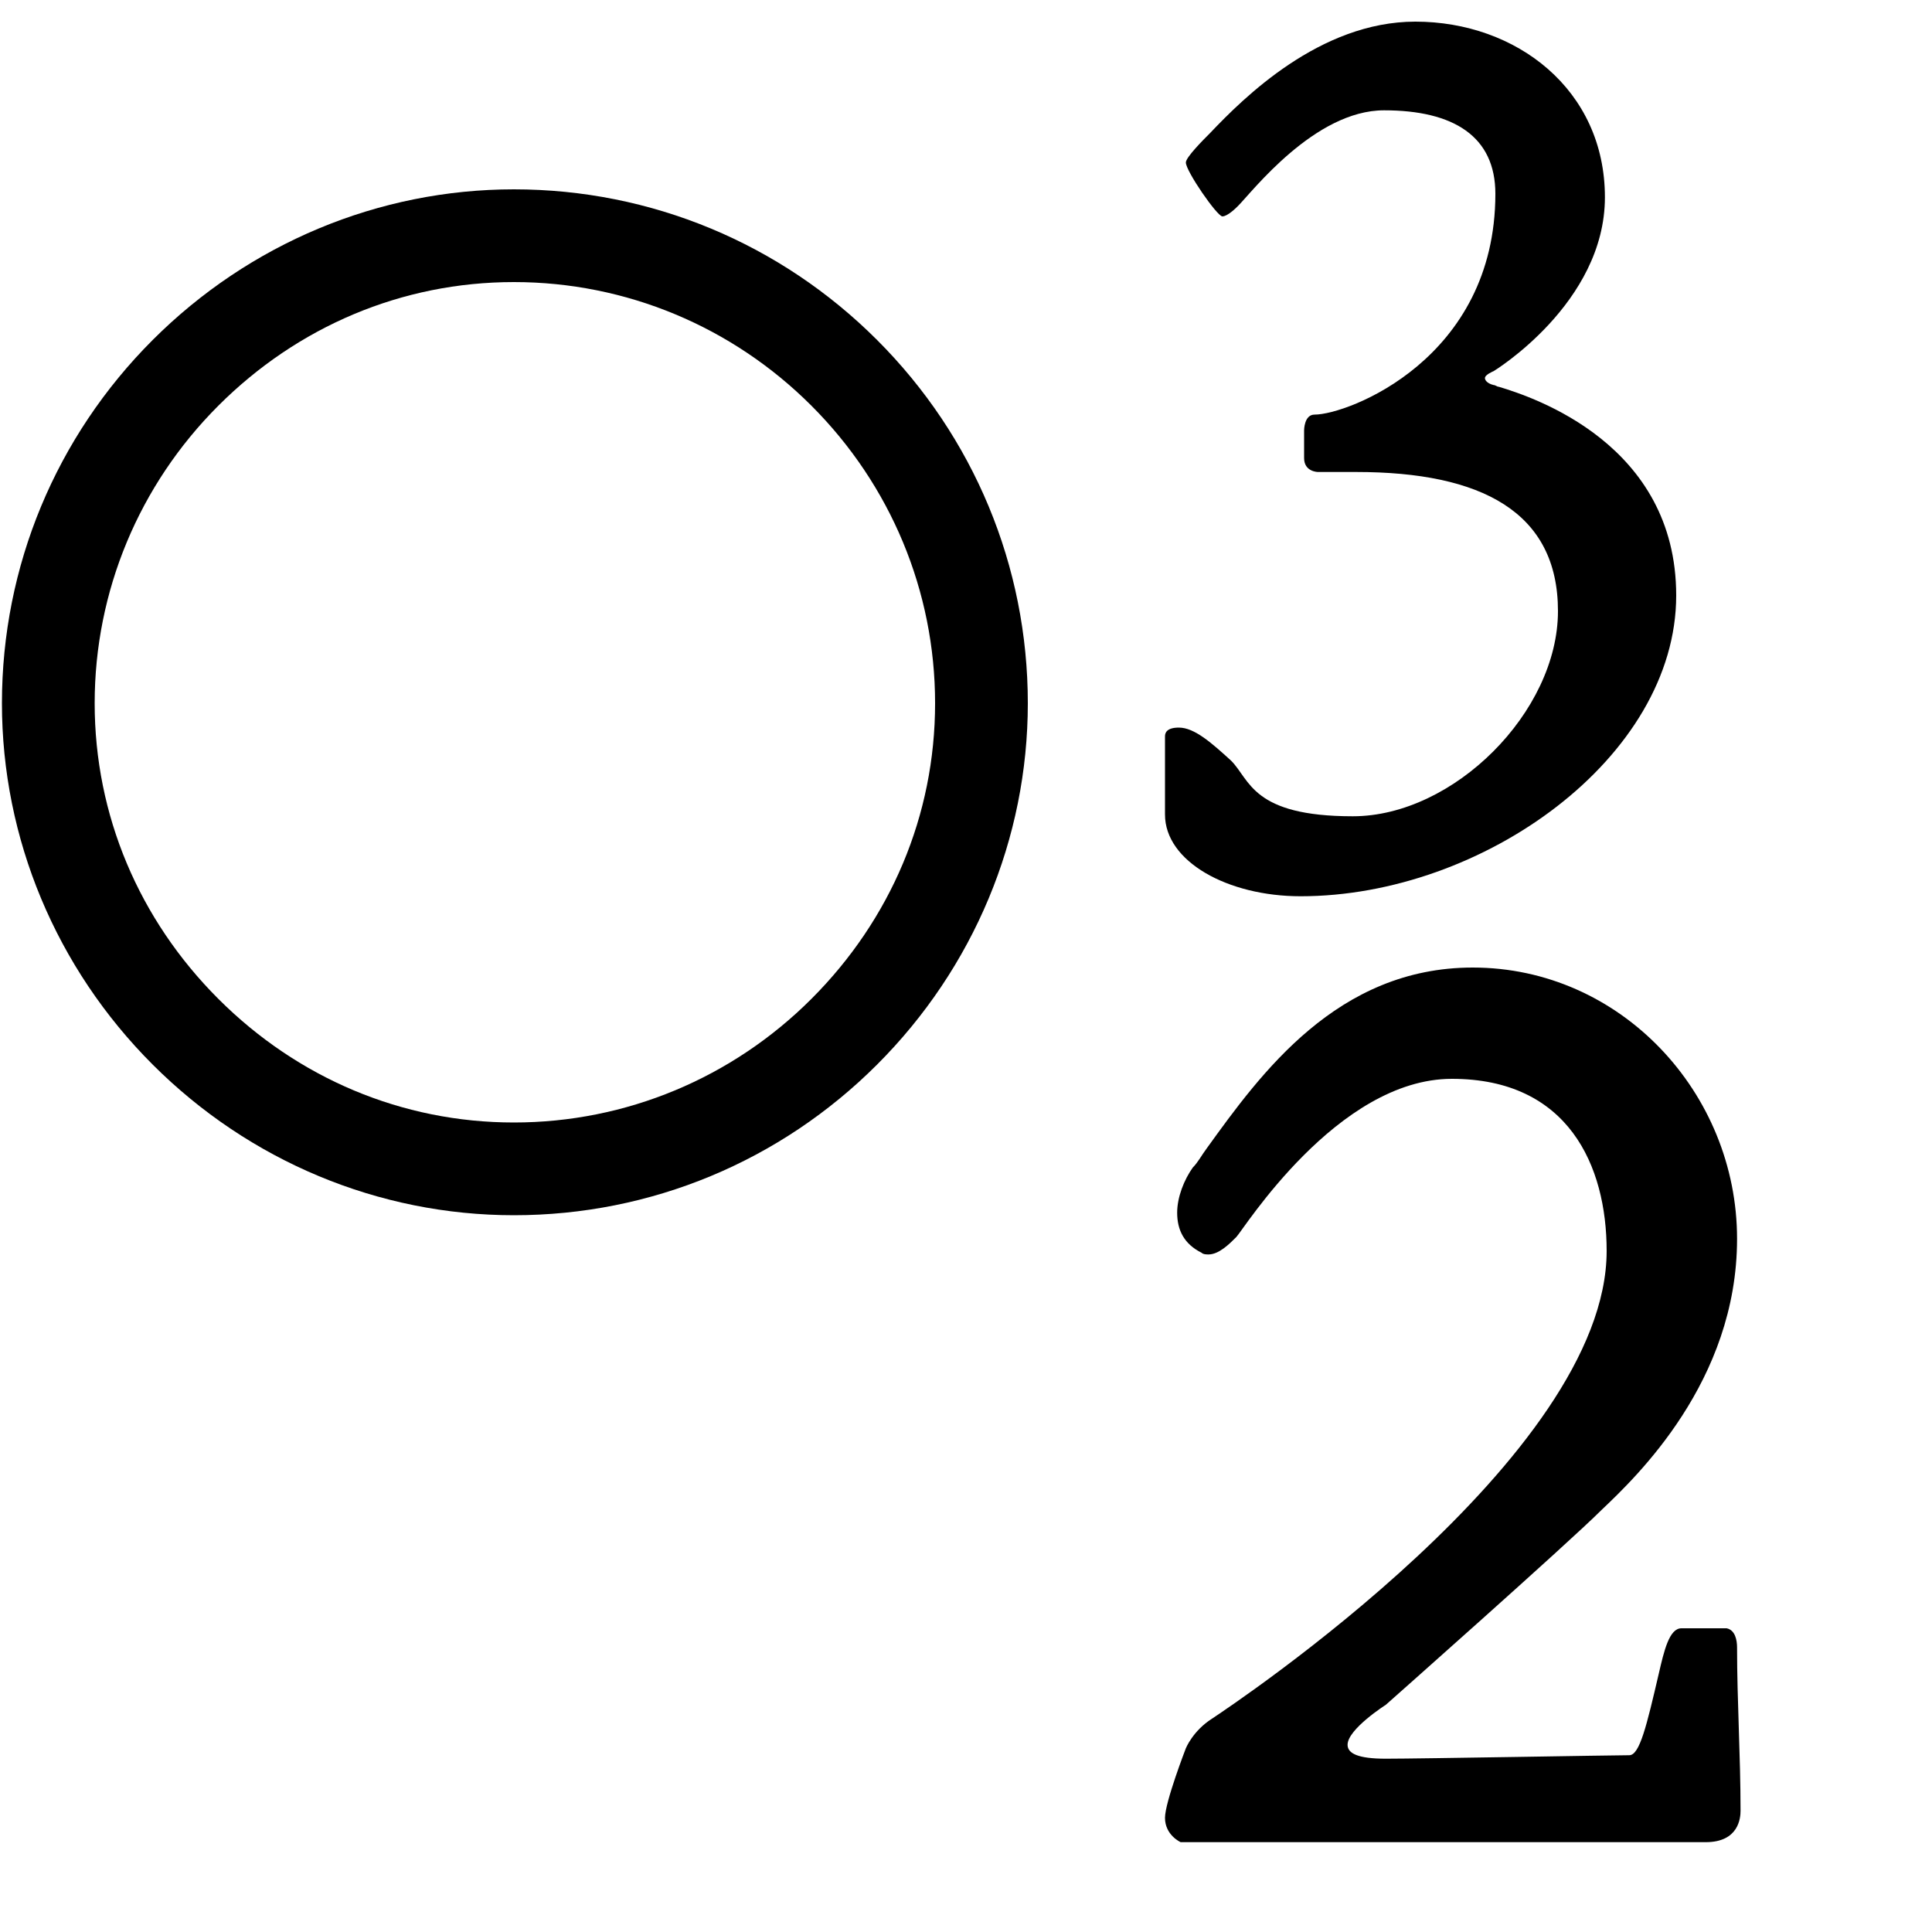
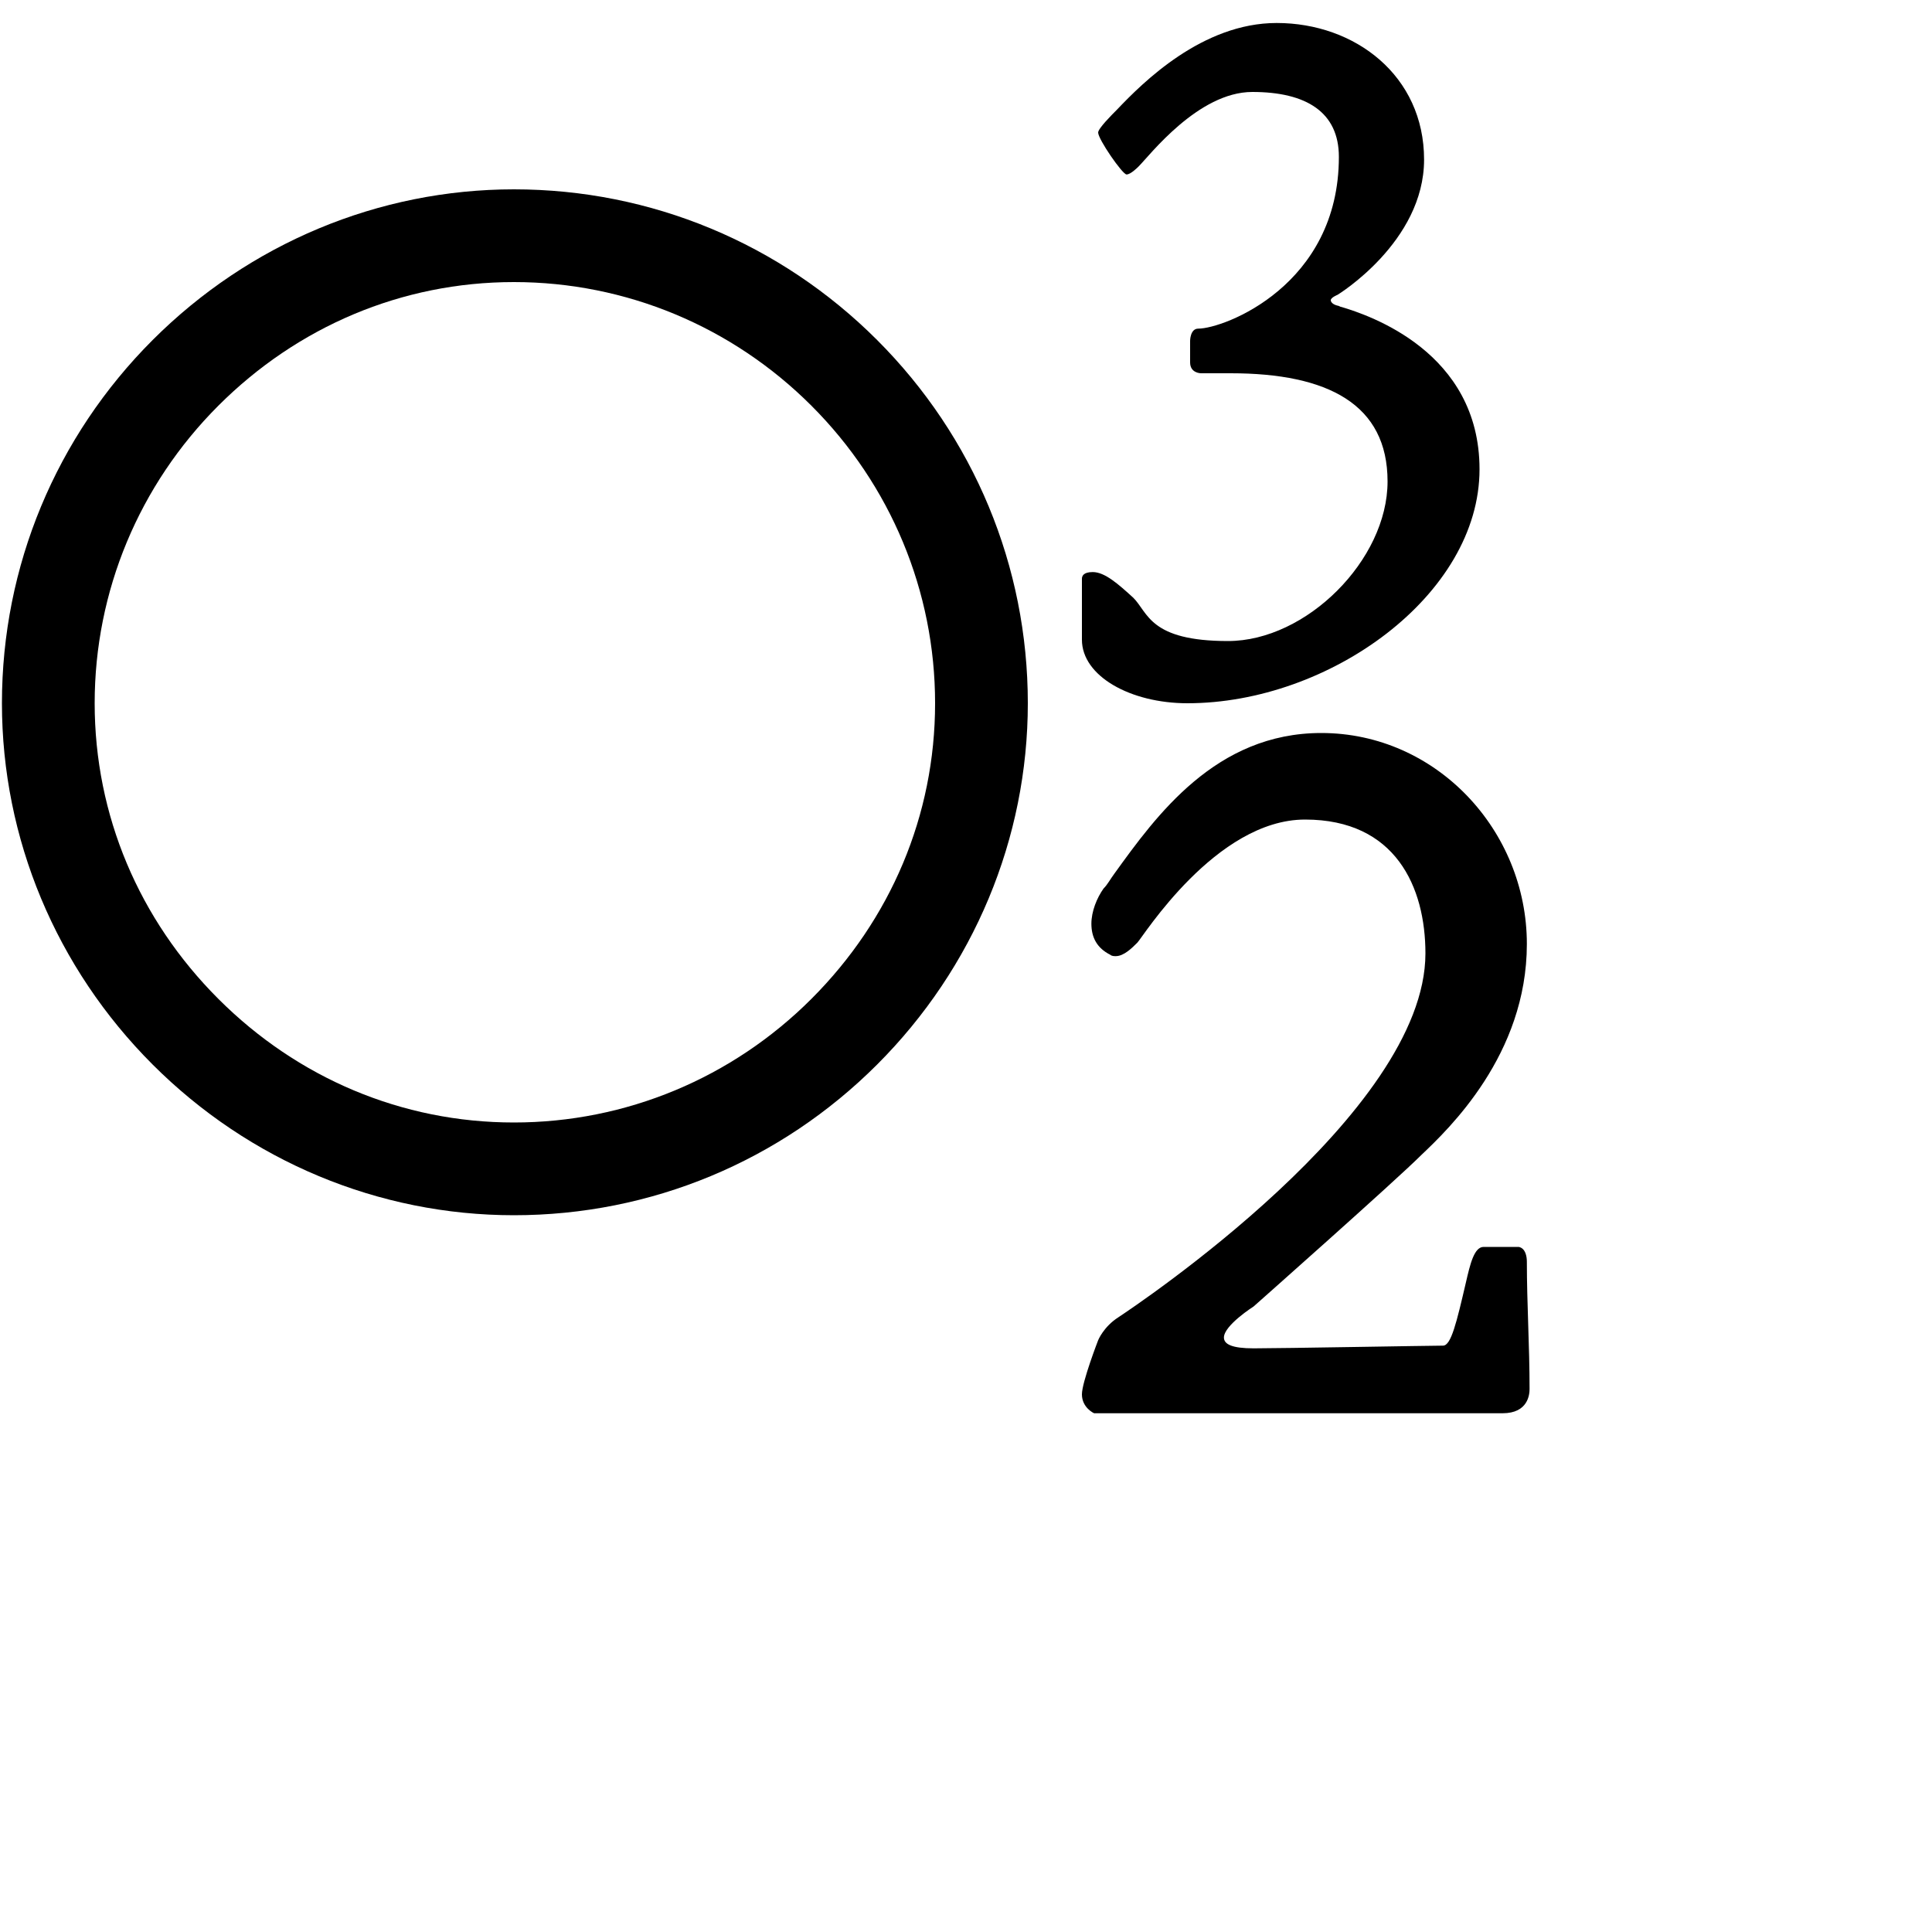
<svg xmlns="http://www.w3.org/2000/svg" xmlns:xlink="http://www.w3.org/1999/xlink" width="1000px" height="1000px" version="1.1" overflow="visible">
  <defs>
    <symbol id="o-3-over-2" viewBox="0 0 1000 1000" overflow="inherit">
      <path transform="scale(1,-1), translte(-500, 0)" d="M266 -266c-70 0 -137 28 -187 78s-78 117 -78 188c0 70 28 137 78 187s117 78 187 78c71 0 138 -28 188 -78s78 -117 78 -187c0 -71 -28 -138 -78 -188s-117 -78 -188 -78zM266 217c-58 0 -112 -23 -153 -64s-64 -95 -64 -153s23 -113 64 -154s95 -64 153 -64 s113 23 154 64s64 96 64 154s-23 112 -64 153s-96 64 -154 64z" />
-       <path transform="scale(0.9,-0.9), translate(670, 139)" d="M80 2v16s0 9 6 9c19 0 104 32 104 127c0 33 -24 48 -64 48s-76 -47 -84 -55c-1 -1 -6 -6 -9 -6s-21 26 -21 31c0 3 10 13 14 17c19 20 63 64 118 64c58 0 109 -39 109 -101c0 -61 -64 -100 -64 -100s-5 -2 -5 -4c0 -1 1 -3 5 -4c1 0 2 -1 3 -1c20 -6 102 -33 102 -120 c0 -93 -111 -173 -216 -173c-42 0 -78 20 -78 47v45c0 2 1 5 8 5c9 0 19 -9 30 -19c11 -11 12 -32 70 -32s118 60 118 118c0 57 -44 80 -116 80h-22s-8 0 -8 8z" />
-       <path transform="scale(0.9,-0.9), translate(670, -405)" d="M297 -127h26c5 -1 6 -7 6 -11c0 -31 2 -62 2 -94c0 -4 -1 -18 -20 -18h-302s-9 4 -9 14c0 9 12 40 12 40s4 10 15 17c12 8 227 151 227 269c0 49 -22 99 -89 99c-66 0 -120 -87 -124 -91s-10 -10 -16 -10c-1 0 -3 0 -4 1c-10 5 -14 13 -14 23c0 9 4 19 9 26c3 3 5 7 8 11 c31 43 75 104 153 104c85 0 152 -72 152 -156c0 -82 -58 -137 -78 -156c-19 -19 -124 -112 -124 -112s-22 -14 -22 -23c0 -5 6 -8 22 -8c20 0 131 2 140 2c6 0 10 17 17 47c3 13 6 26 13 26z" />
+       <path transform="scale(0.7,-0.7), translate(800, 250)" d="M80 2v16s0 9 6 9c19 0 104 32 104 127c0 33 -24 48 -64 48s-76 -47 -84 -55c-1 -1 -6 -6 -9 -6s-21 26 -21 31c0 3 10 13 14 17c19 20 63 64 118 64c58 0 109 -39 109 -101c0 -61 -64 -100 -64 -100s-5 -2 -5 -4c0 -1 1 -3 5 -4c1 0 2 -1 3 -1c20 -6 102 -33 102 -120 c0 -93 -111 -173 -216 -173c-42 0 -78 20 -78 47v45c0 2 1 5 8 5c9 0 19 -9 30 -19c11 -11 12 -32 70 -32s118 60 118 118c0 57 -44 80 -116 80h-22s-8 0 -8 8z" />
+       <path transform="scale(0.7,-0.7), translate(800, -275)" d="M297 -127h26c5 -1 6 -7 6 -11c0 -31 2 -62 2 -94c0 -4 -1 -18 -20 -18h-302s-9 4 -9 14c0 9 12 40 12 40s4 10 15 17c12 8 227 151 227 269c0 49 -22 99 -89 99c-66 0 -120 -87 -124 -91s-10 -10 -16 -10c-1 0 -3 0 -4 1c-10 5 -14 13 -14 23c0 9 4 19 9 26c3 3 5 7 8 11 c31 43 75 104 153 104c85 0 152 -72 152 -156c0 -82 -58 -137 -78 -156c-19 -19 -124 -112 -124 -112s-22 -14 -22 -23c0 -5 6 -8 22 -8c20 0 131 2 140 2c6 0 10 17 17 47c3 13 6 26 13 26z" />
    </symbol>
  </defs>
  <use xlink:href="#o-3-over-2" x="0" y="364" height="1000px" width="1000px" />
</svg>
